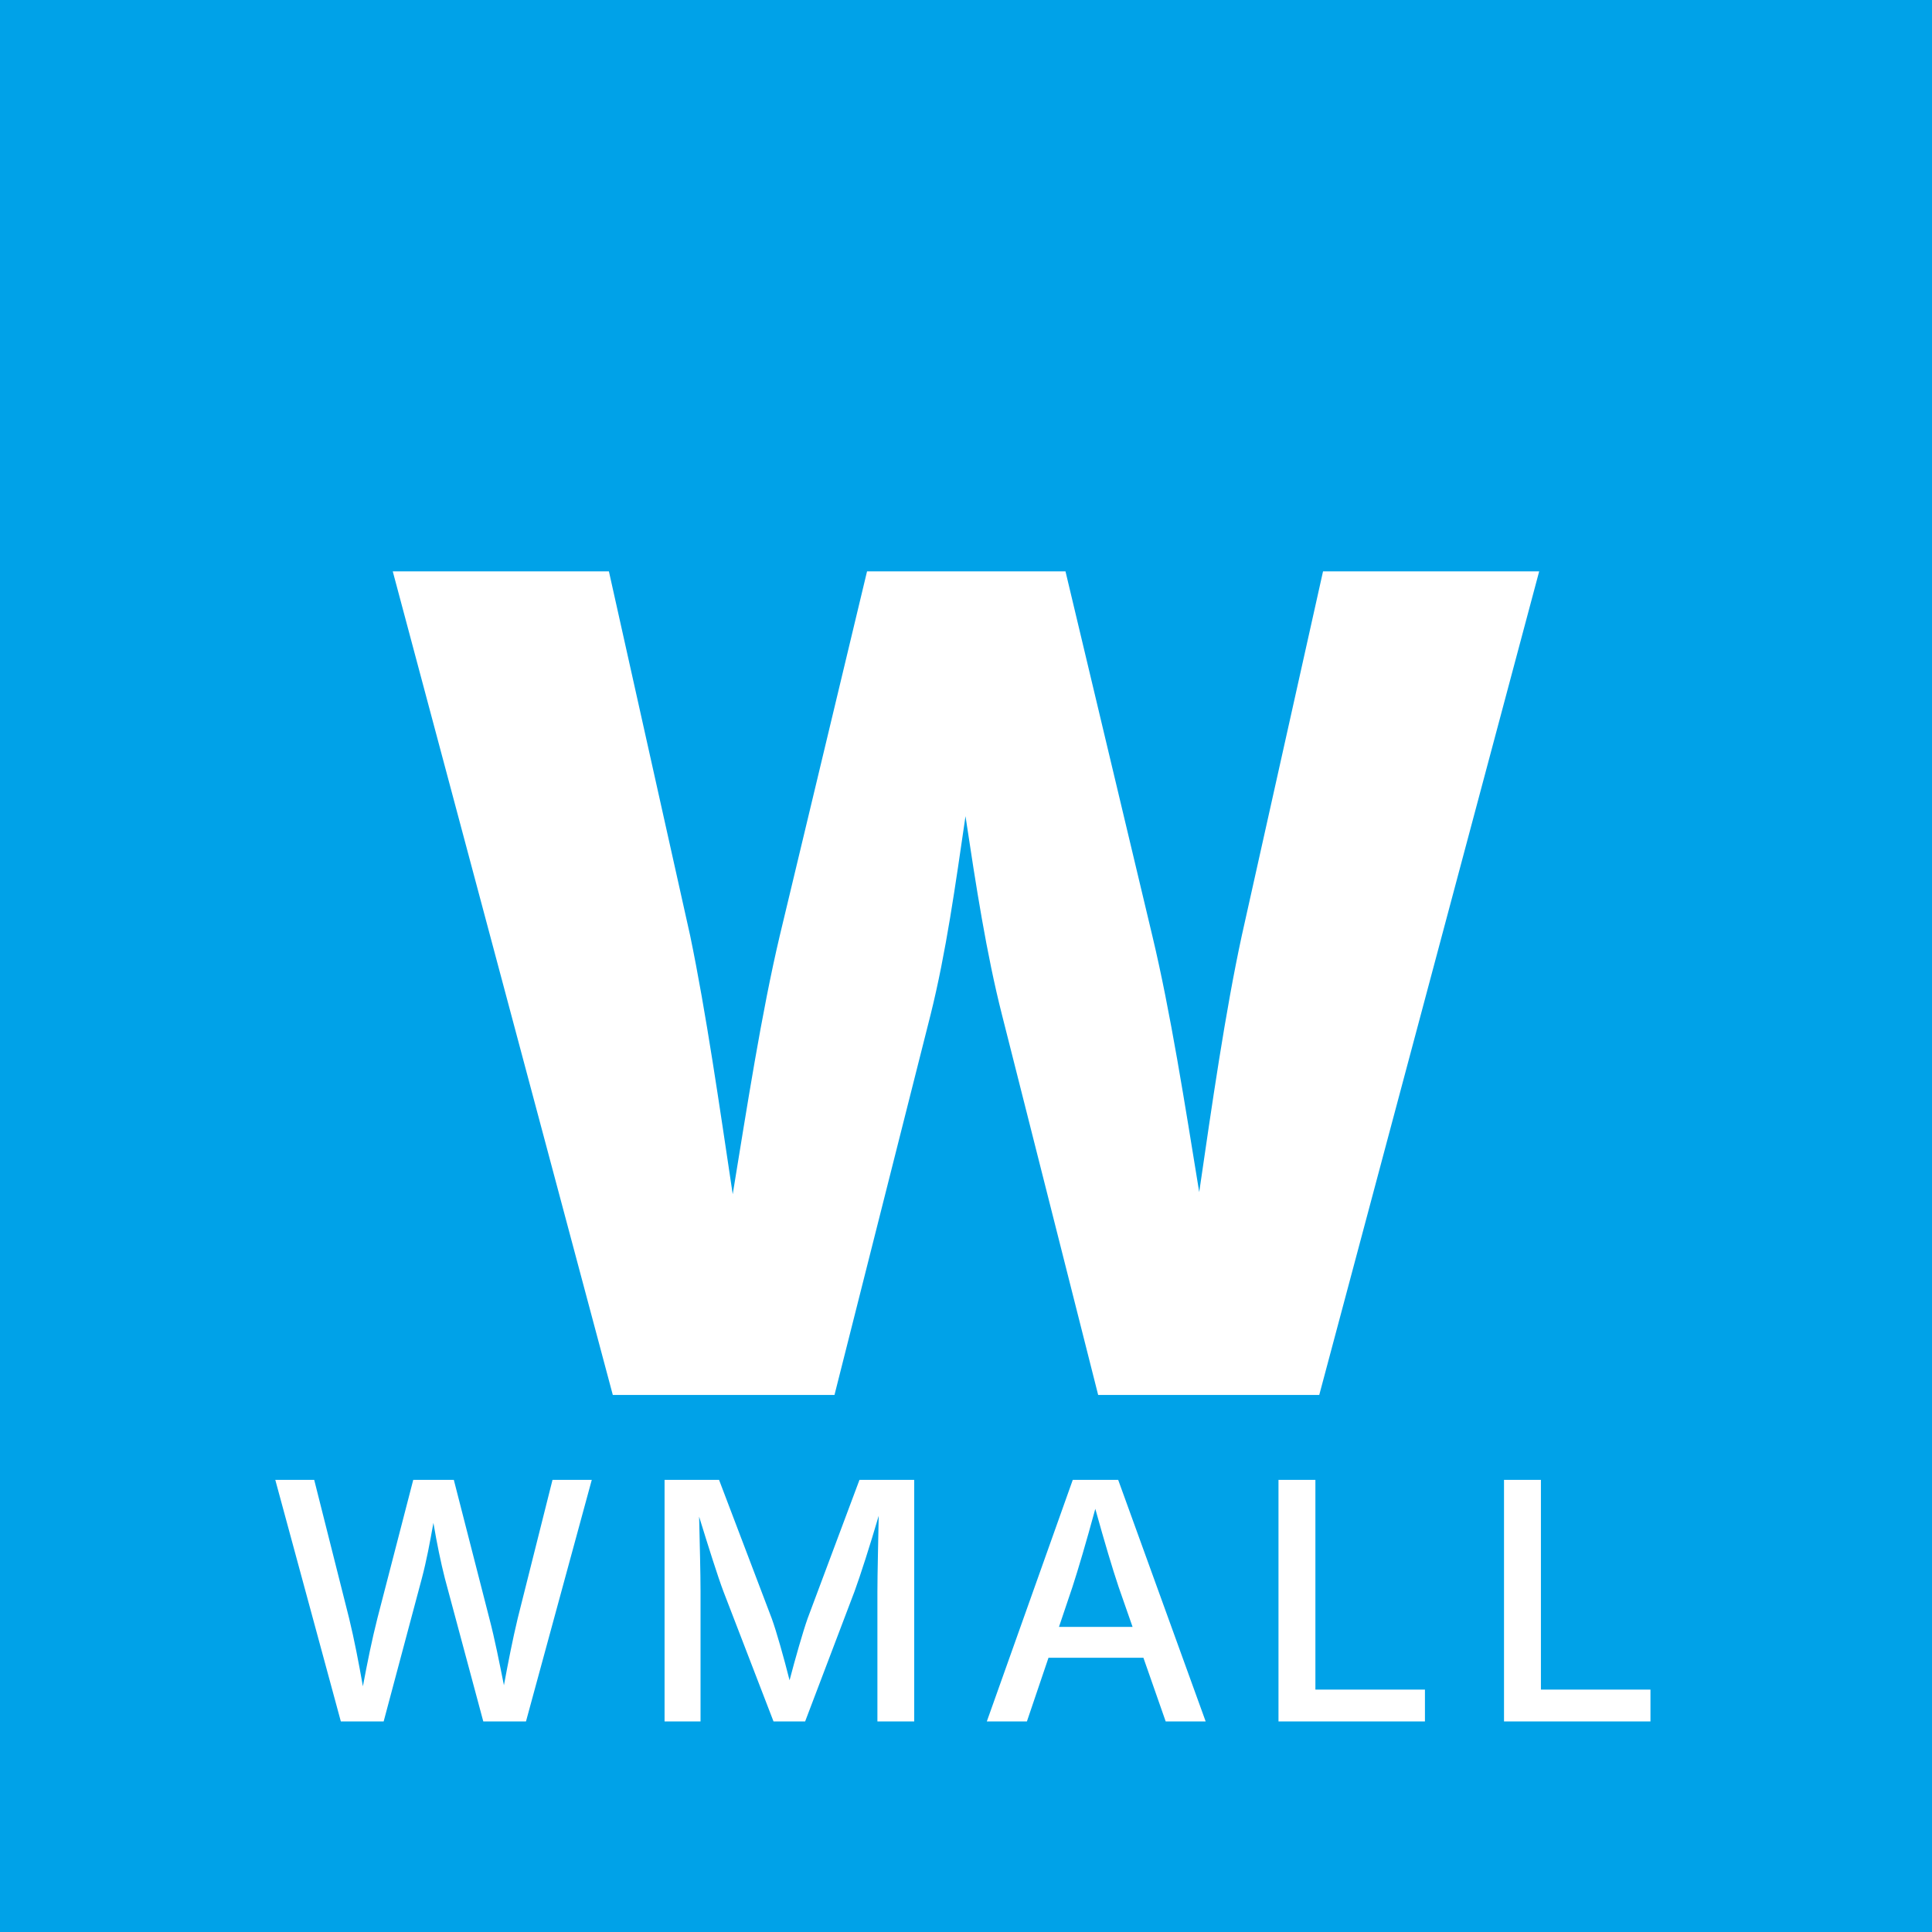
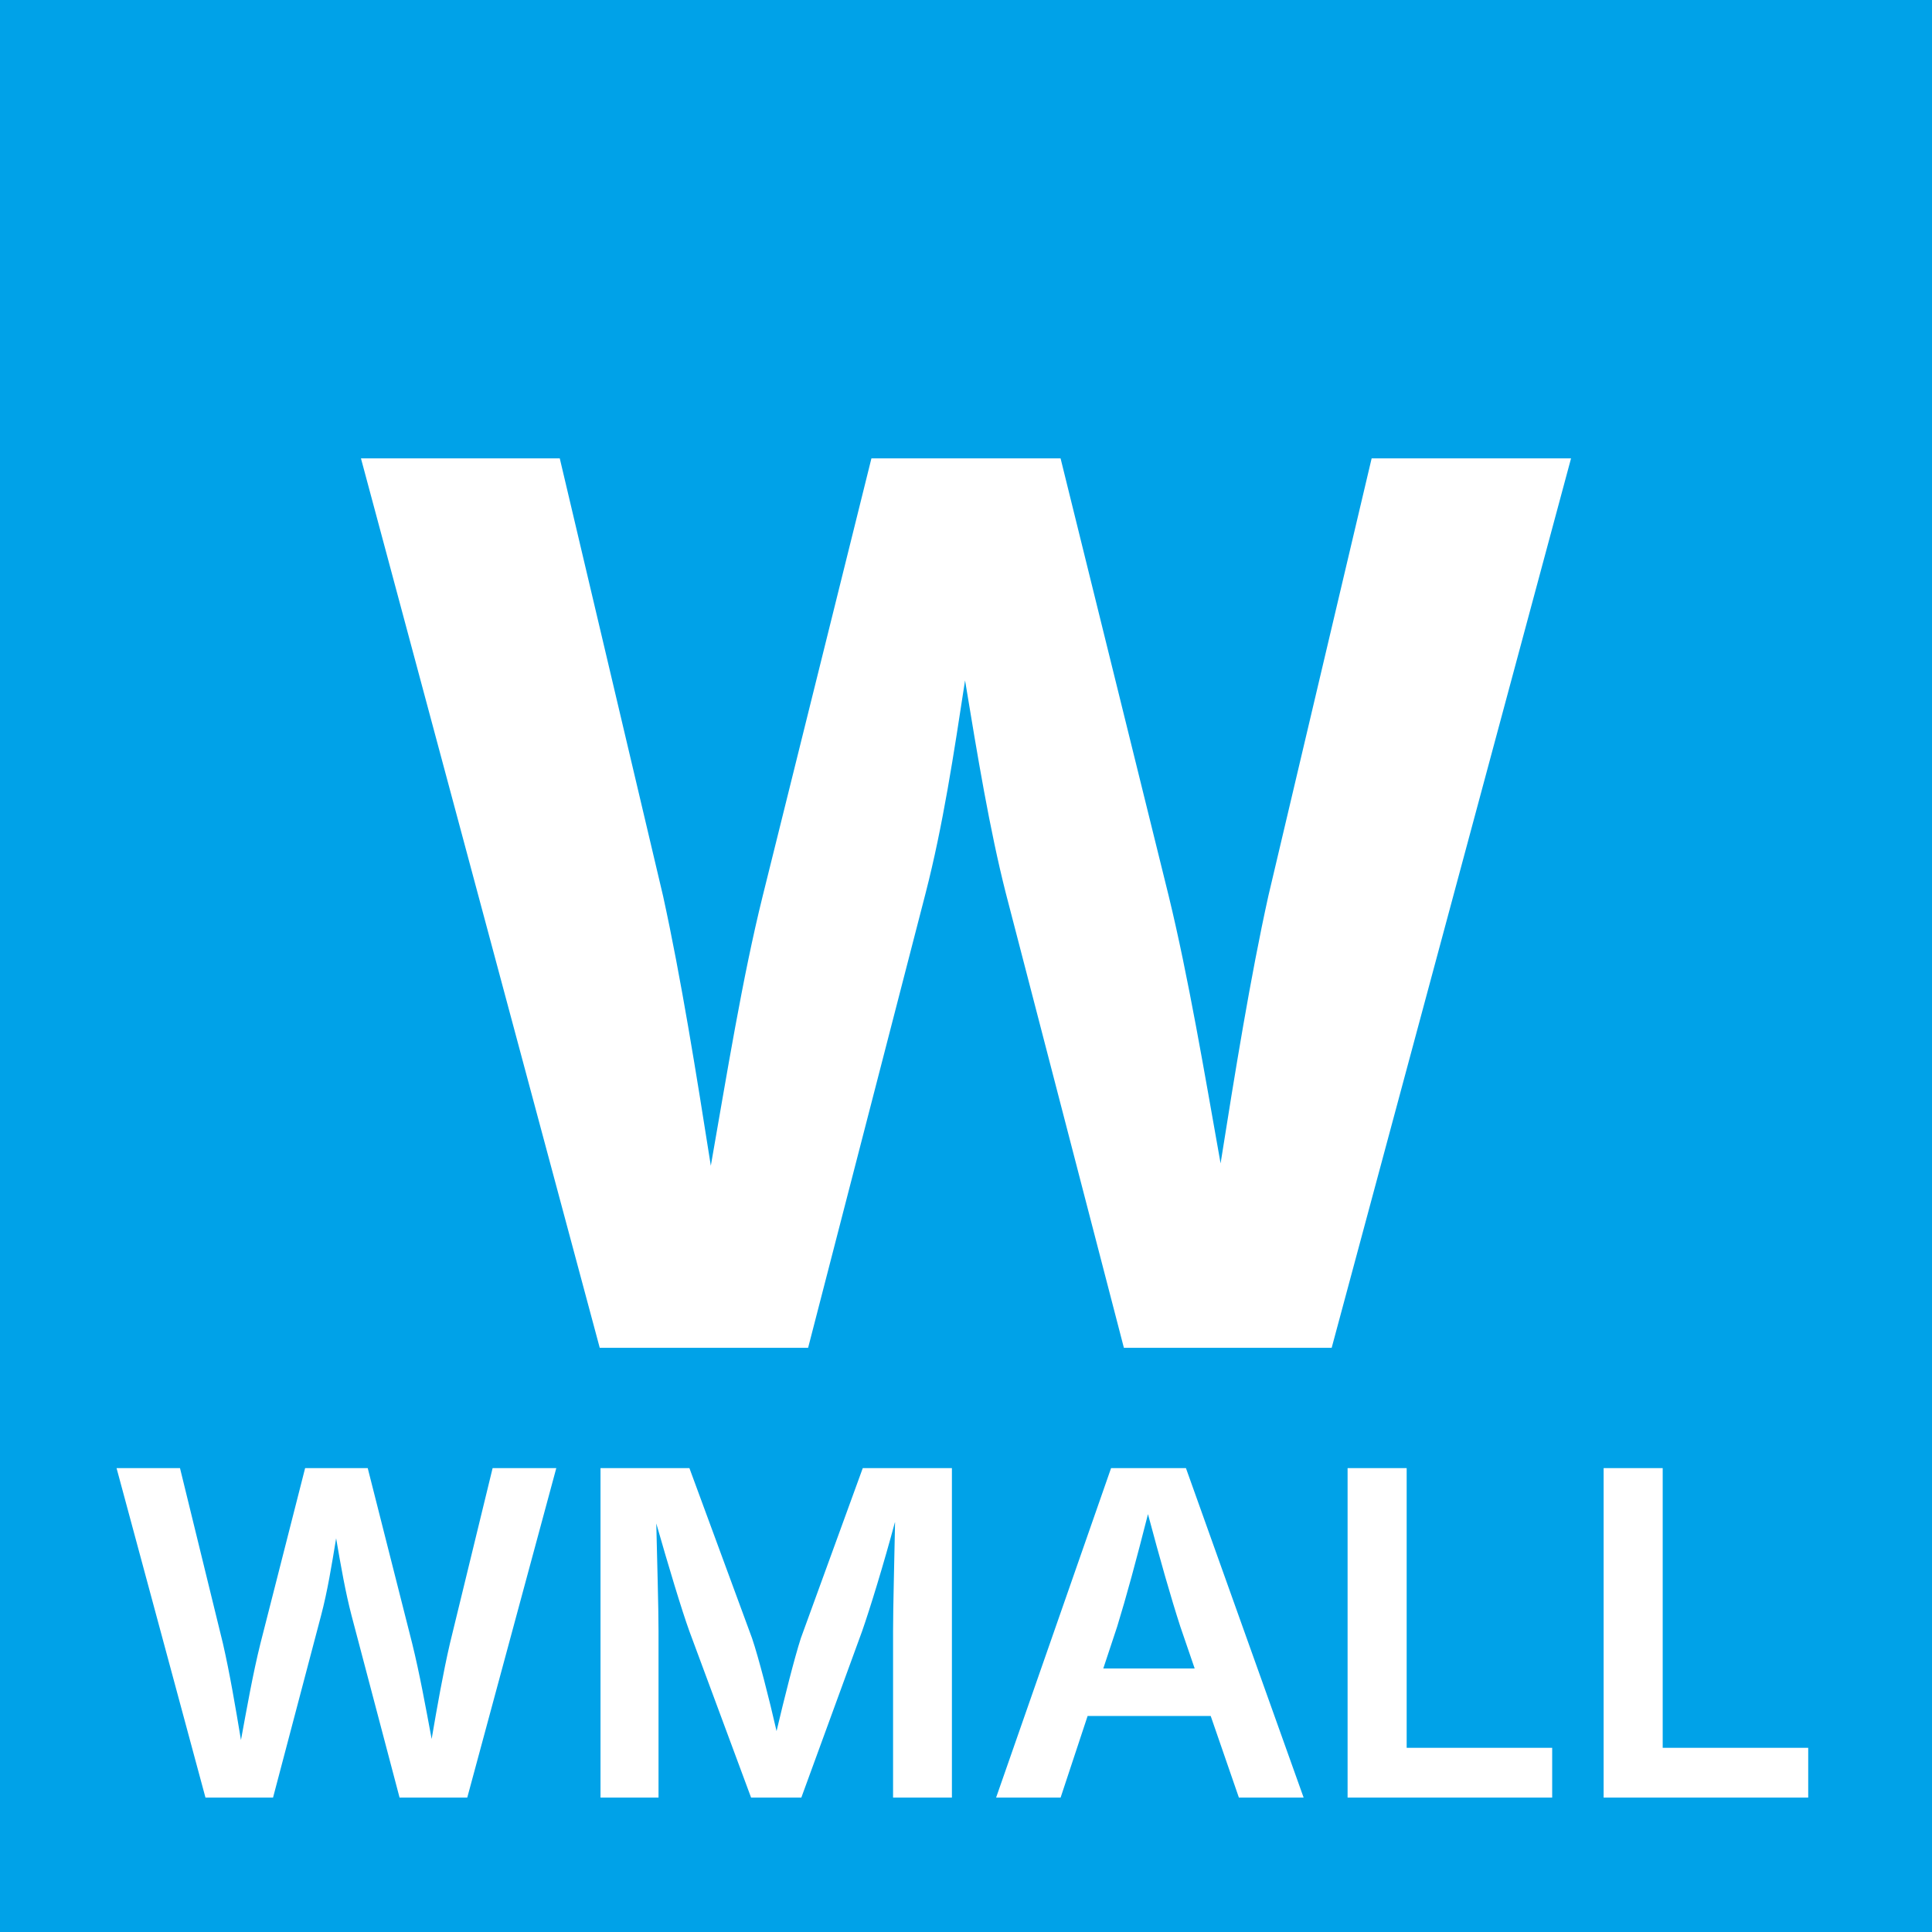
<svg xmlns="http://www.w3.org/2000/svg" width="256" height="256" viewBox="0 0 256 256">
  <rect width="256" height="256" fill="#00A2E8" />
-   <text x="128" y="128" font-family="-apple-system, BlinkMacSystemFont, 'Segoe UI', 'PingFang SC', sans-serif" font-size="150" font-weight="800" fill="#ffffff" text-anchor="middle" dominant-baseline="middle">W</text>
-   <text x="128" y="212" font-family="-apple-system, BlinkMacSystemFont, 'Segoe UI', 'PingFang SC', sans-serif" font-size="44" font-weight="500" letter-spacing="5" fill="#ffffff" text-anchor="middle" dominant-baseline="middle">WMALL</text>
+   <text x="128" y="118" font-family="-apple-system, BlinkMacSystemFont, 'Segoe UI', 'PingFang SC', sans-serif" font-size="162" font-weight="700" fill="#ffffff" text-anchor="middle" dominant-baseline="middle">W</text>
+   <text x="128" y="216" font-family="-apple-system, BlinkMacSystemFont, 'Segoe UI', 'PingFang SC', sans-serif" font-size="60" font-weight="600" fill="#ffffff" text-anchor="middle" dominant-baseline="middle">WMALL</text>
</svg>
